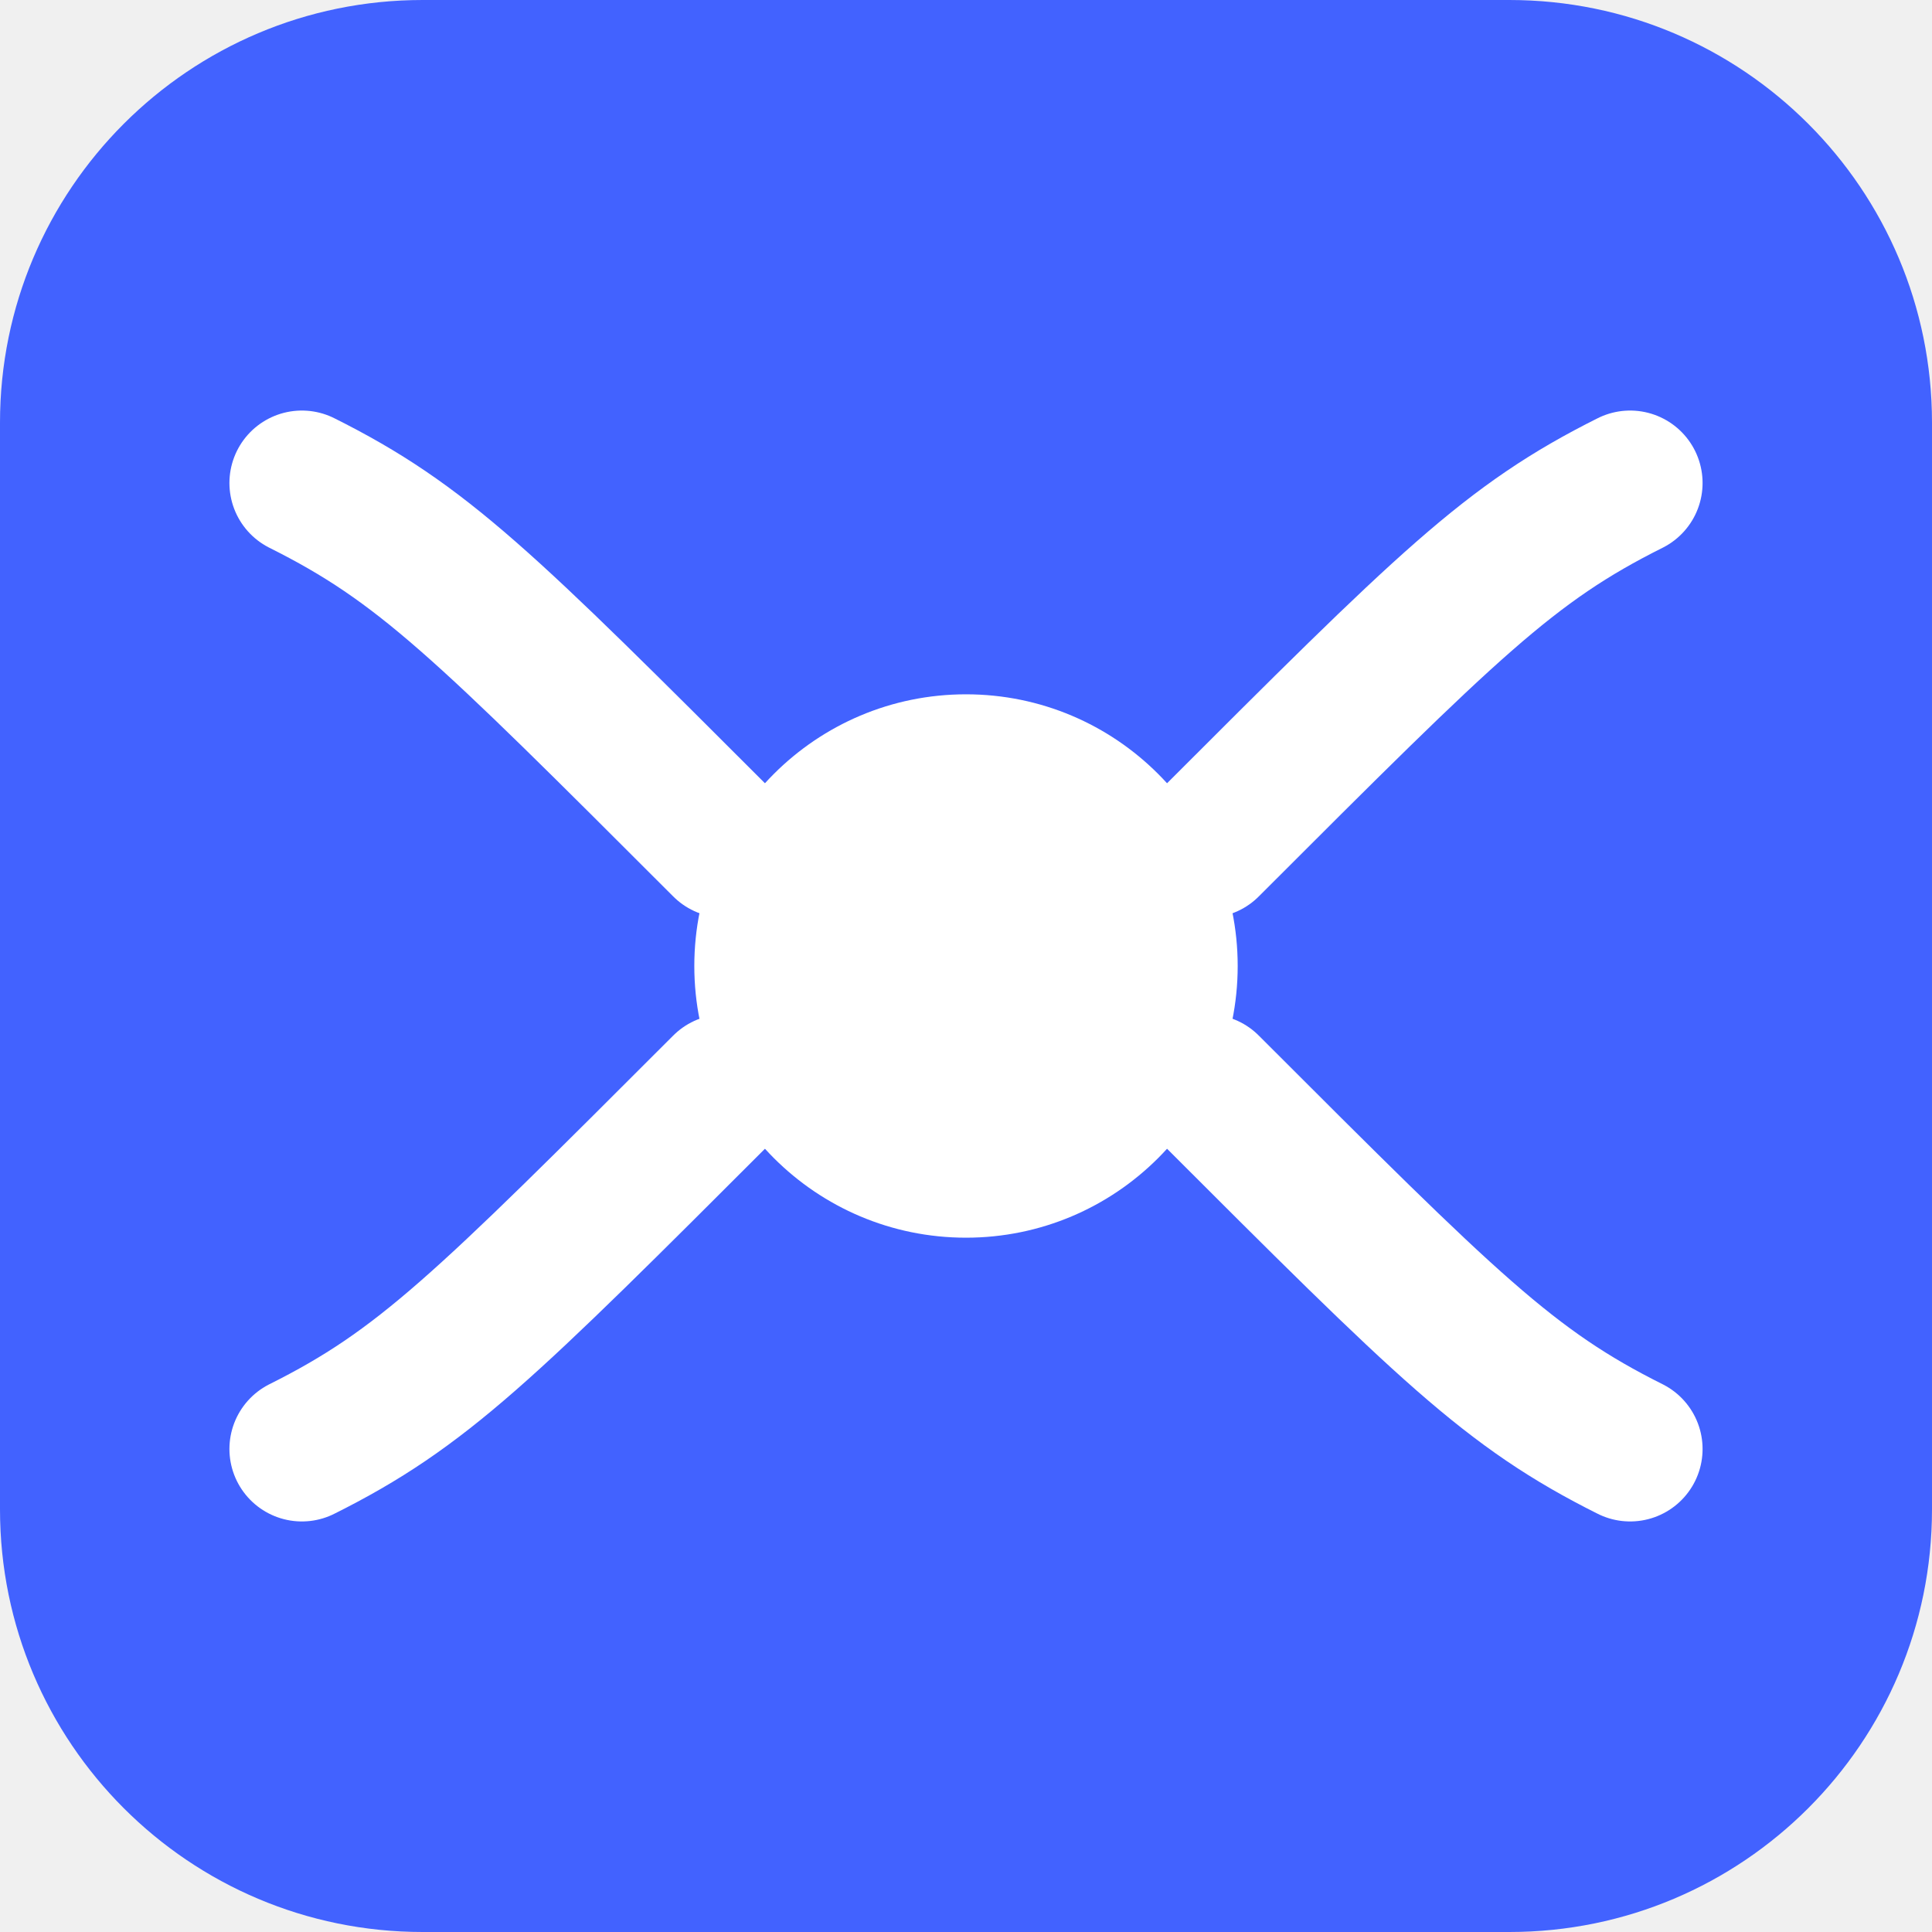
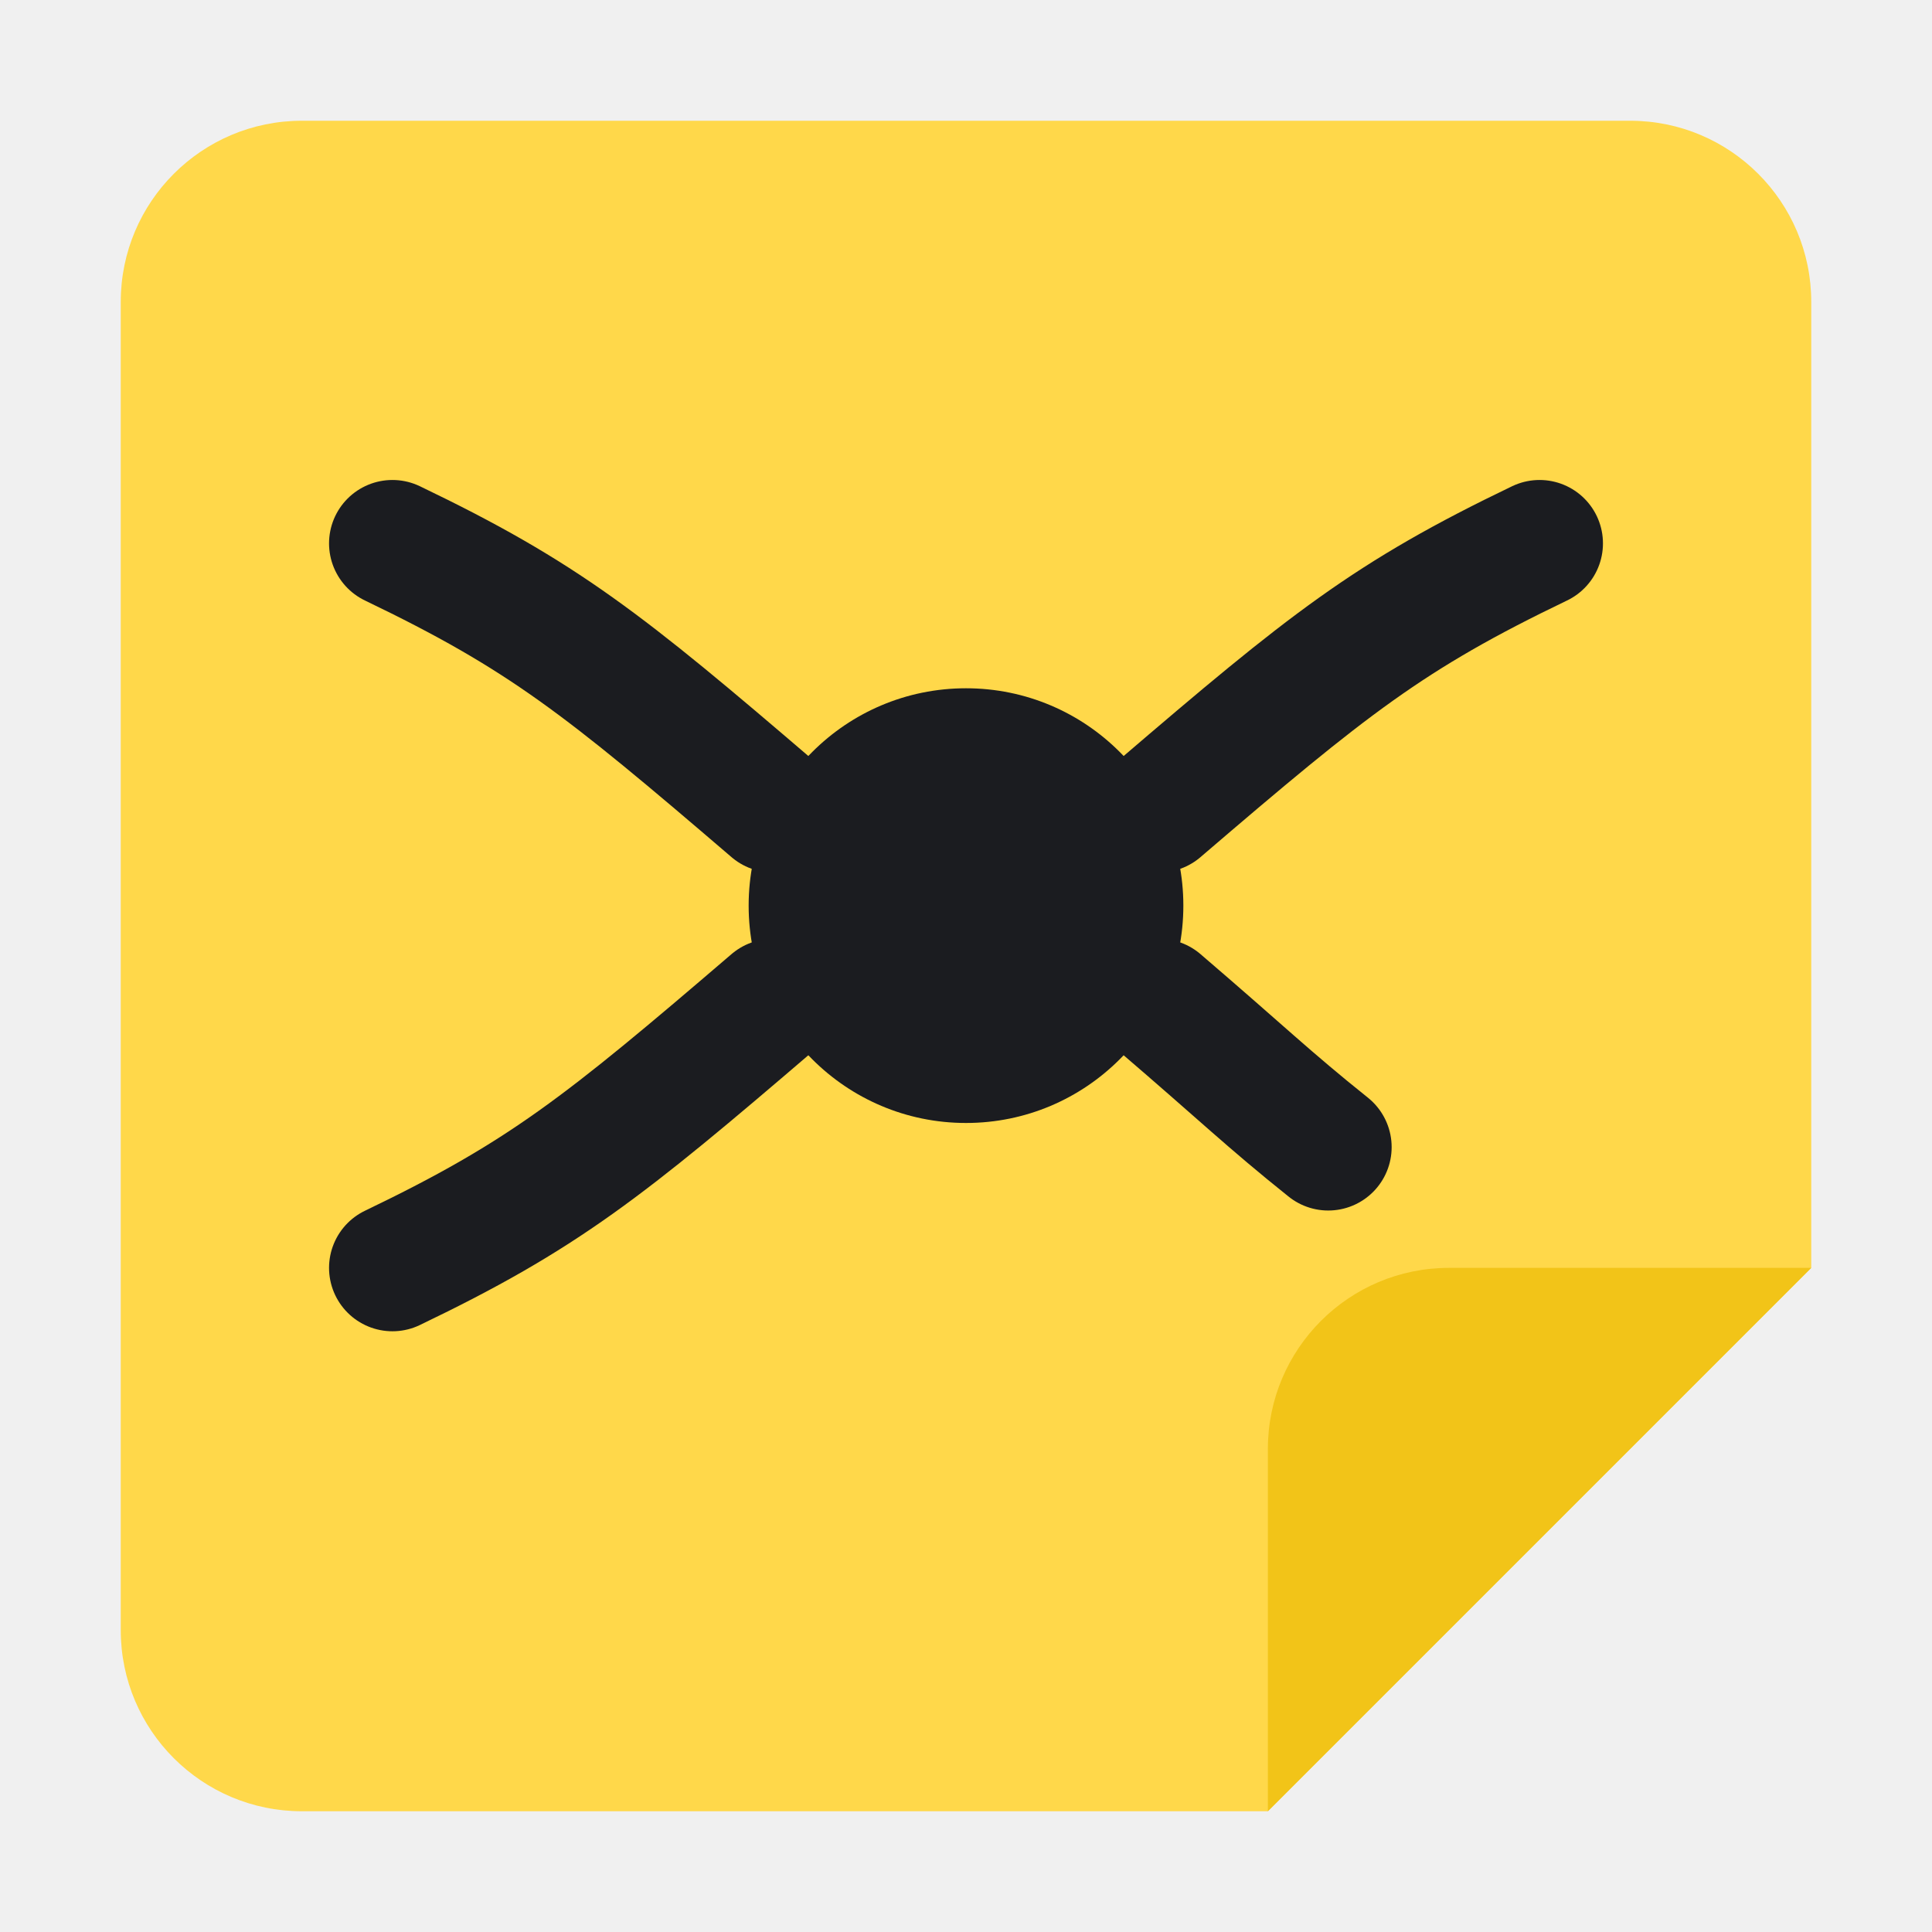
<svg xmlns="http://www.w3.org/2000/svg" viewBox="0 0 32 32">
-   <rect width="32" height="32" rx="7" fill="#4262ff" />
-   <circle cx="16" cy="16" r="4.5" fill="#fff" />
-   <g stroke="#fff" stroke-width="2.4" stroke-linecap="round" fill="none">
-     <path d="M20 14 C24 10 25 9 27 8" />
-     <path d="M20 18 C24 22 25 23 27 24" />
-     <path d="M12 14 C8 10 7 9 5 8" />
-     <path d="M12 18 C8 22 7 23 5 24" />
+   <path d="M5 2h22a3 3 0 0 1 3 3v16l-9 9H5a3 3 0 0 1-3-3V5a3 3 0 0 1 3-3z" fill="#ffd84a" />
+   <path d="M30 21h-6a3 3 0 0 0-3 3v6z" fill="#f2c418" />
+   <circle cx="16" cy="15" r="3.6" fill="#1b1c20" />
+   <g stroke="#1b1c20" stroke-width="2.1" stroke-linecap="round" fill="none">
+     <path d="M19.2 13.4C22 11 23 10.2 25.5 9" />
+     <path d="M12.8 13.4C10 11 9 10.2 6.5 9" />
+     <path d="M12.8 16.6C10 19 9 19.8 6.5 21" />
+     <path d="M19.2 16.6C20.6 17.8 21 18.2 22 19" />
  </g>
</svg>
